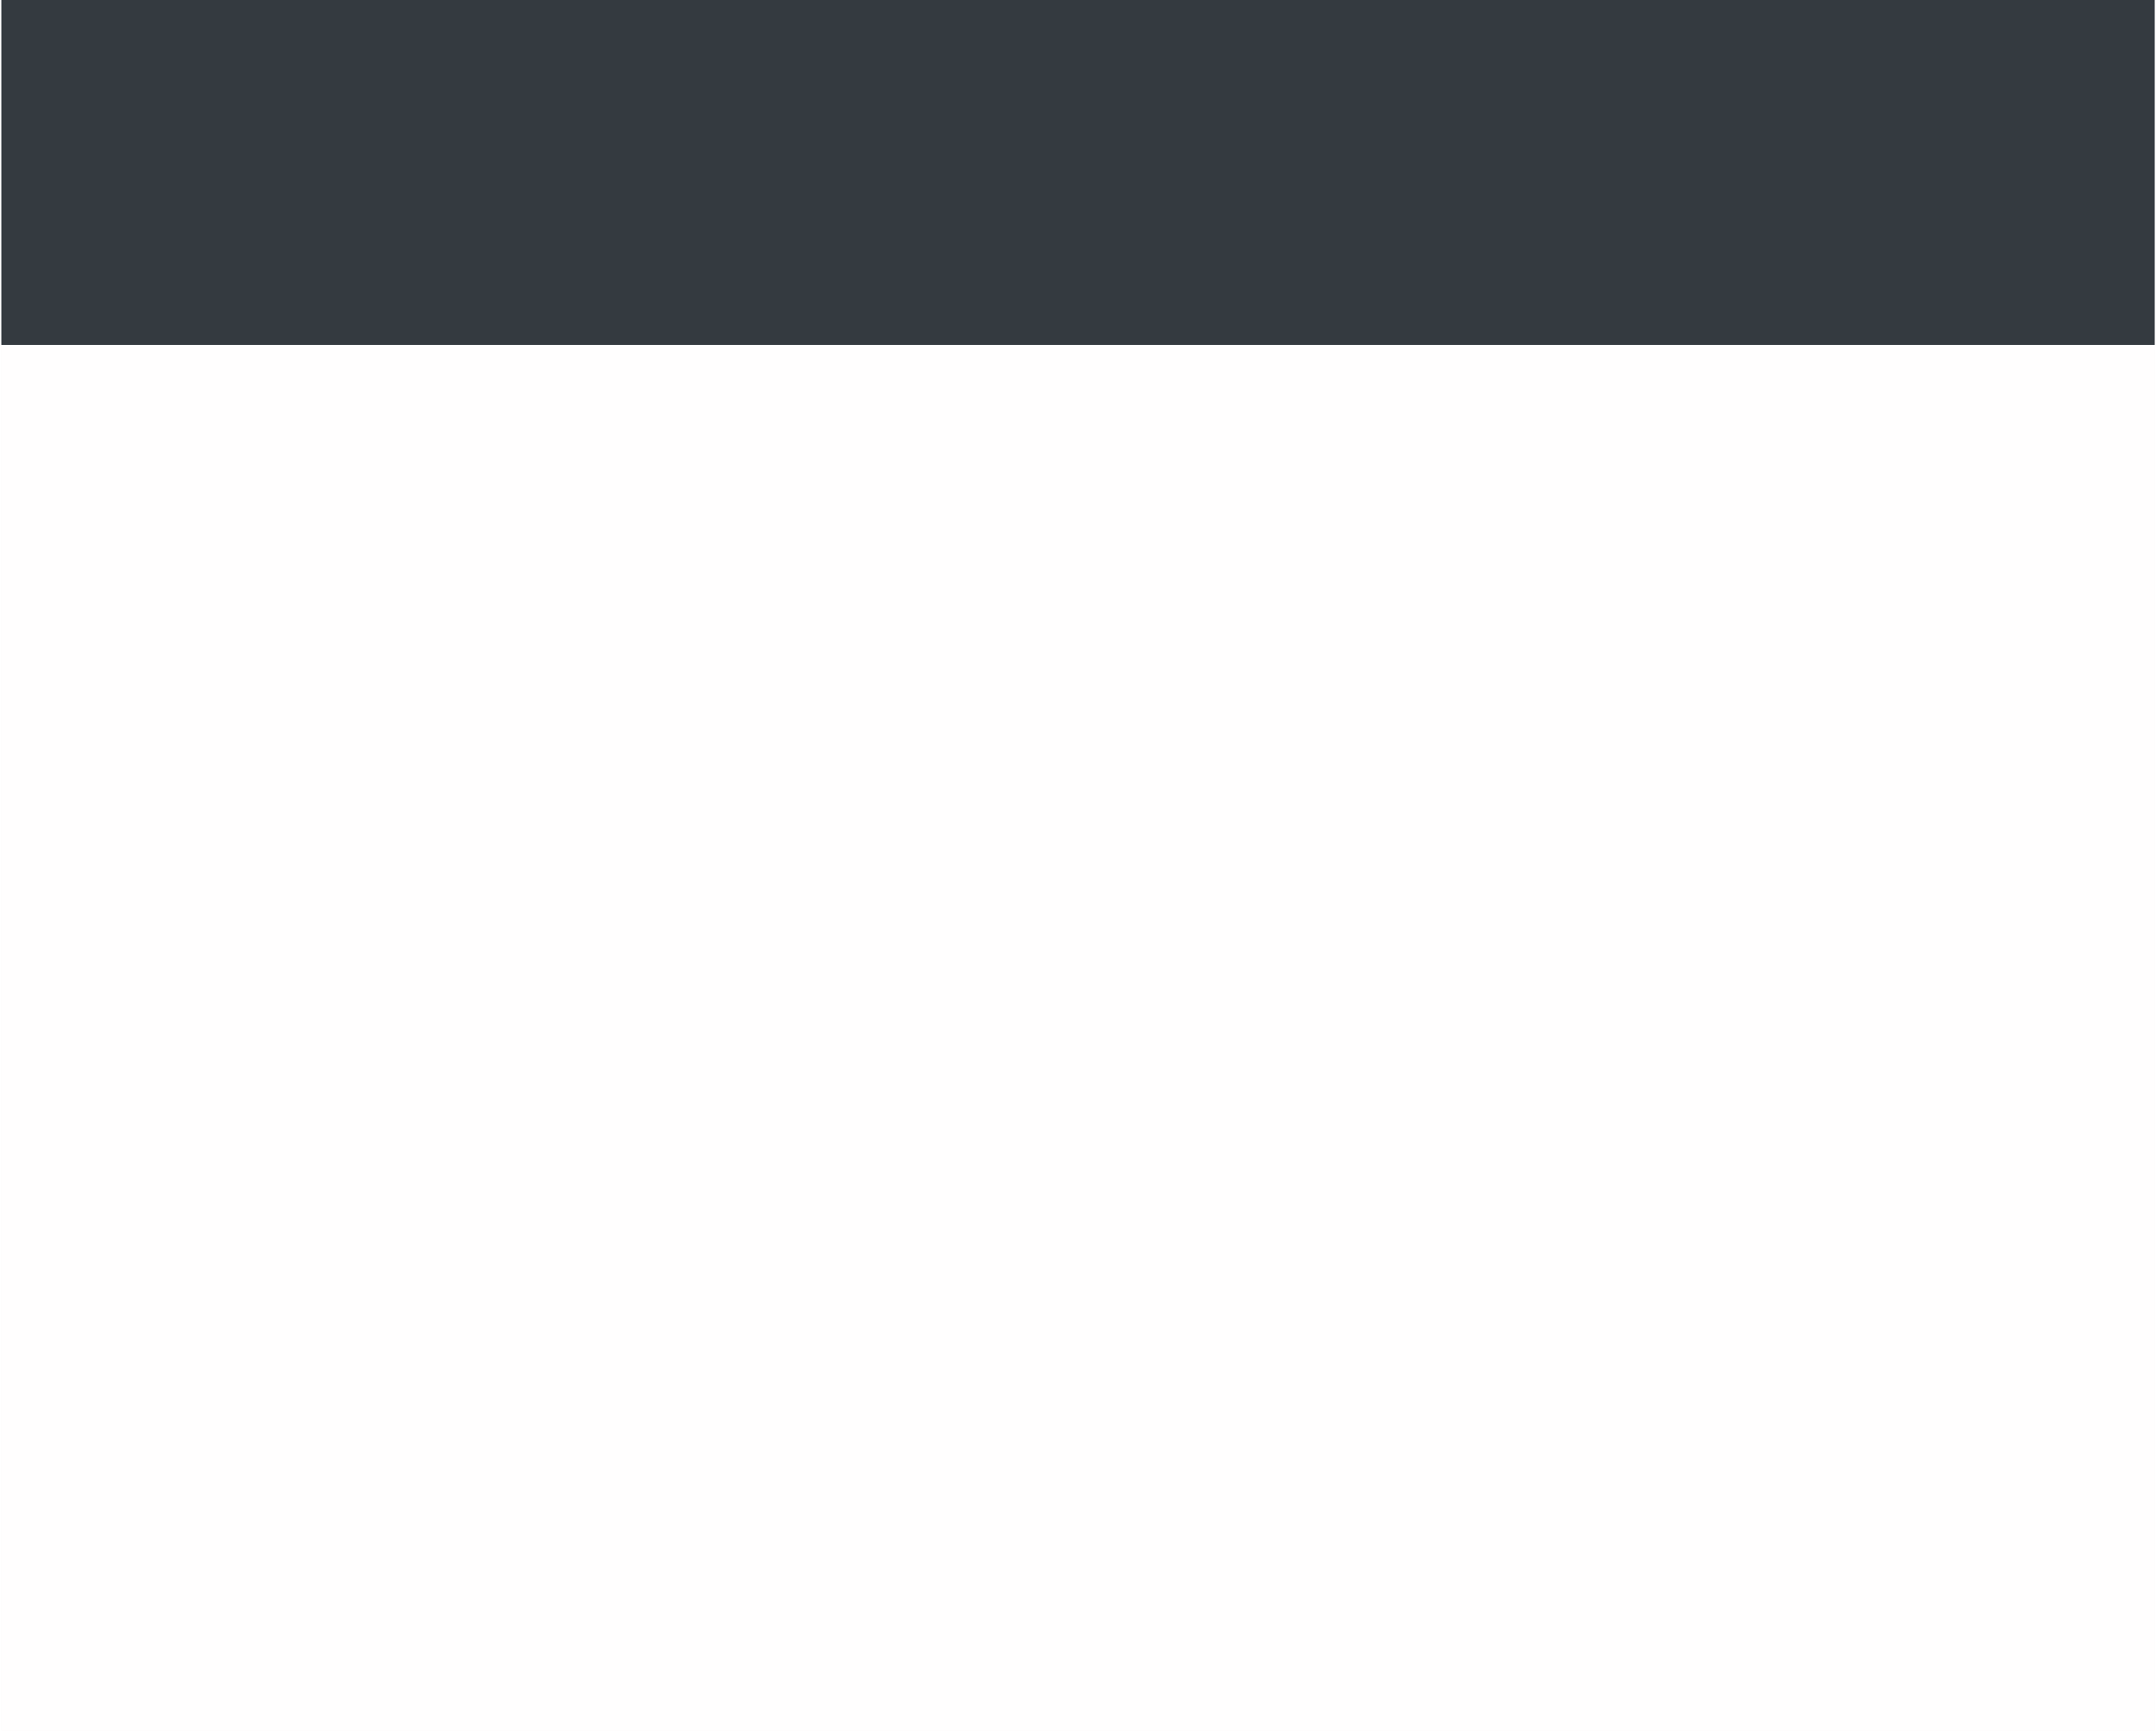
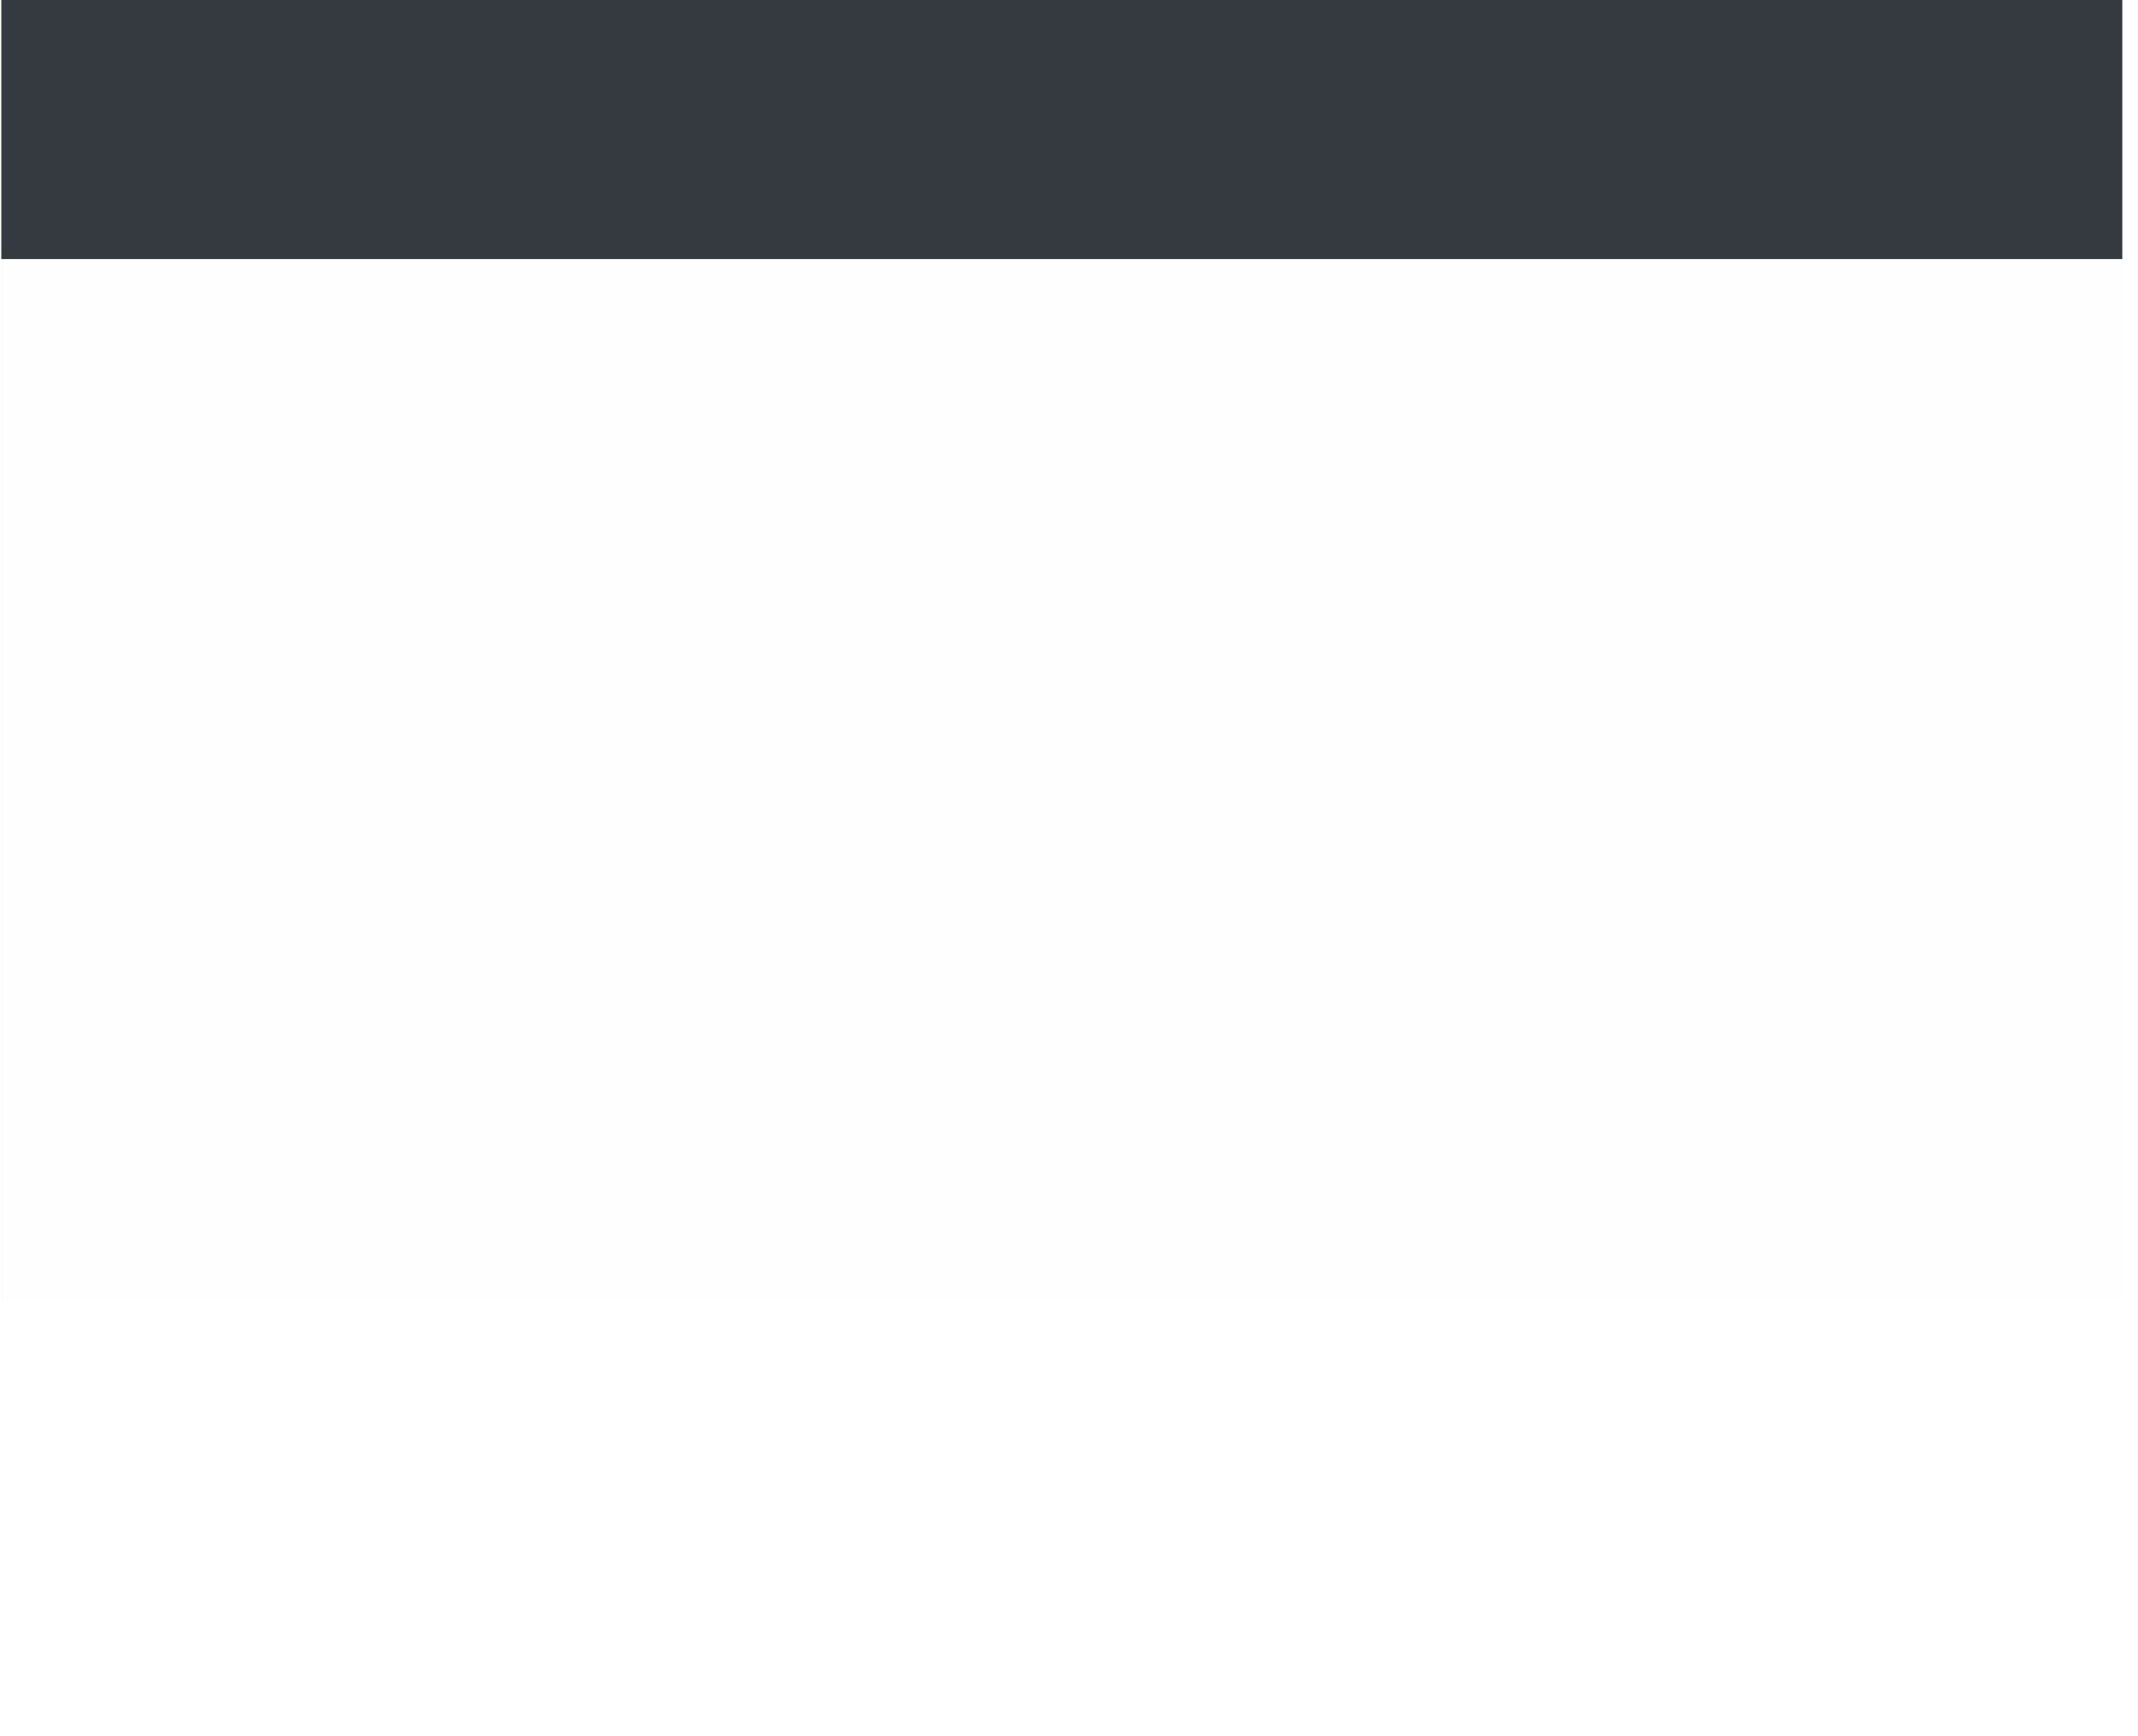
- <svg xmlns="http://www.w3.org/2000/svg" width="528pt" height="424.5pt" viewBox="0 0 528 424.5" version="1.2">
+ <svg xmlns="http://www.w3.org/2000/svg" height="424.5pt" preserveAspectRatio="none" version="1.2">
  <defs>
    <clipPath id="clip1">
      <path d="M 0.312 0 L 527.688 0 L 527.688 424 L 0.312 424 Z M 0.312 0 " />
    </clipPath>
    <clipPath id="clip2">
      <path d="M 0.312 0 L 527.688 0 L 527.688 85 L 0.312 85 Z M 0.312 0 " />
    </clipPath>
  </defs>
  <g id="surface1">
    <g clip-path="url(#clip1)" clip-rule="nonzero">
      <path style=" stroke:none;fill-rule:nonzero;fill:rgb(100%,100%,100%);fill-opacity:1;" d="M 0.312 0 L 527.688 0 L 527.688 431.492 L 0.312 431.492 Z M 0.312 0 " />
      <path style=" stroke:none;fill-rule:nonzero;fill:rgb(100%,100%,100%);fill-opacity:1;" d="M 0.312 0 L 527.688 0 L 527.688 424 L 0.312 424 Z M 0.312 0 " />
      <path style=" stroke:none;fill-rule:nonzero;fill:rgb(98.819%,98.819%,98.819%);fill-opacity:1;" d="M 0.312 0 L 527.688 0 L 527.688 424 L 0.312 424 Z M 0.312 0 " />
      <path style=" stroke:none;fill-rule:nonzero;fill:rgb(100%,99.609%,99.609%);fill-opacity:1;" d="M 0.312 0 L 530.895 0 L 530.895 428.441 L 0.312 428.441 Z M 0.312 0 " />
    </g>
    <g clip-path="url(#clip2)" clip-rule="nonzero">
      <path style=" stroke:none;fill-rule:nonzero;fill:rgb(20.389%,22.749%,25.099%);fill-opacity:1;" d="M 0.332 0 L 531.902 0 L 531.902 84.5 L 0.332 84.5 Z M 0.332 0 " />
    </g>
  </g>
</svg>
